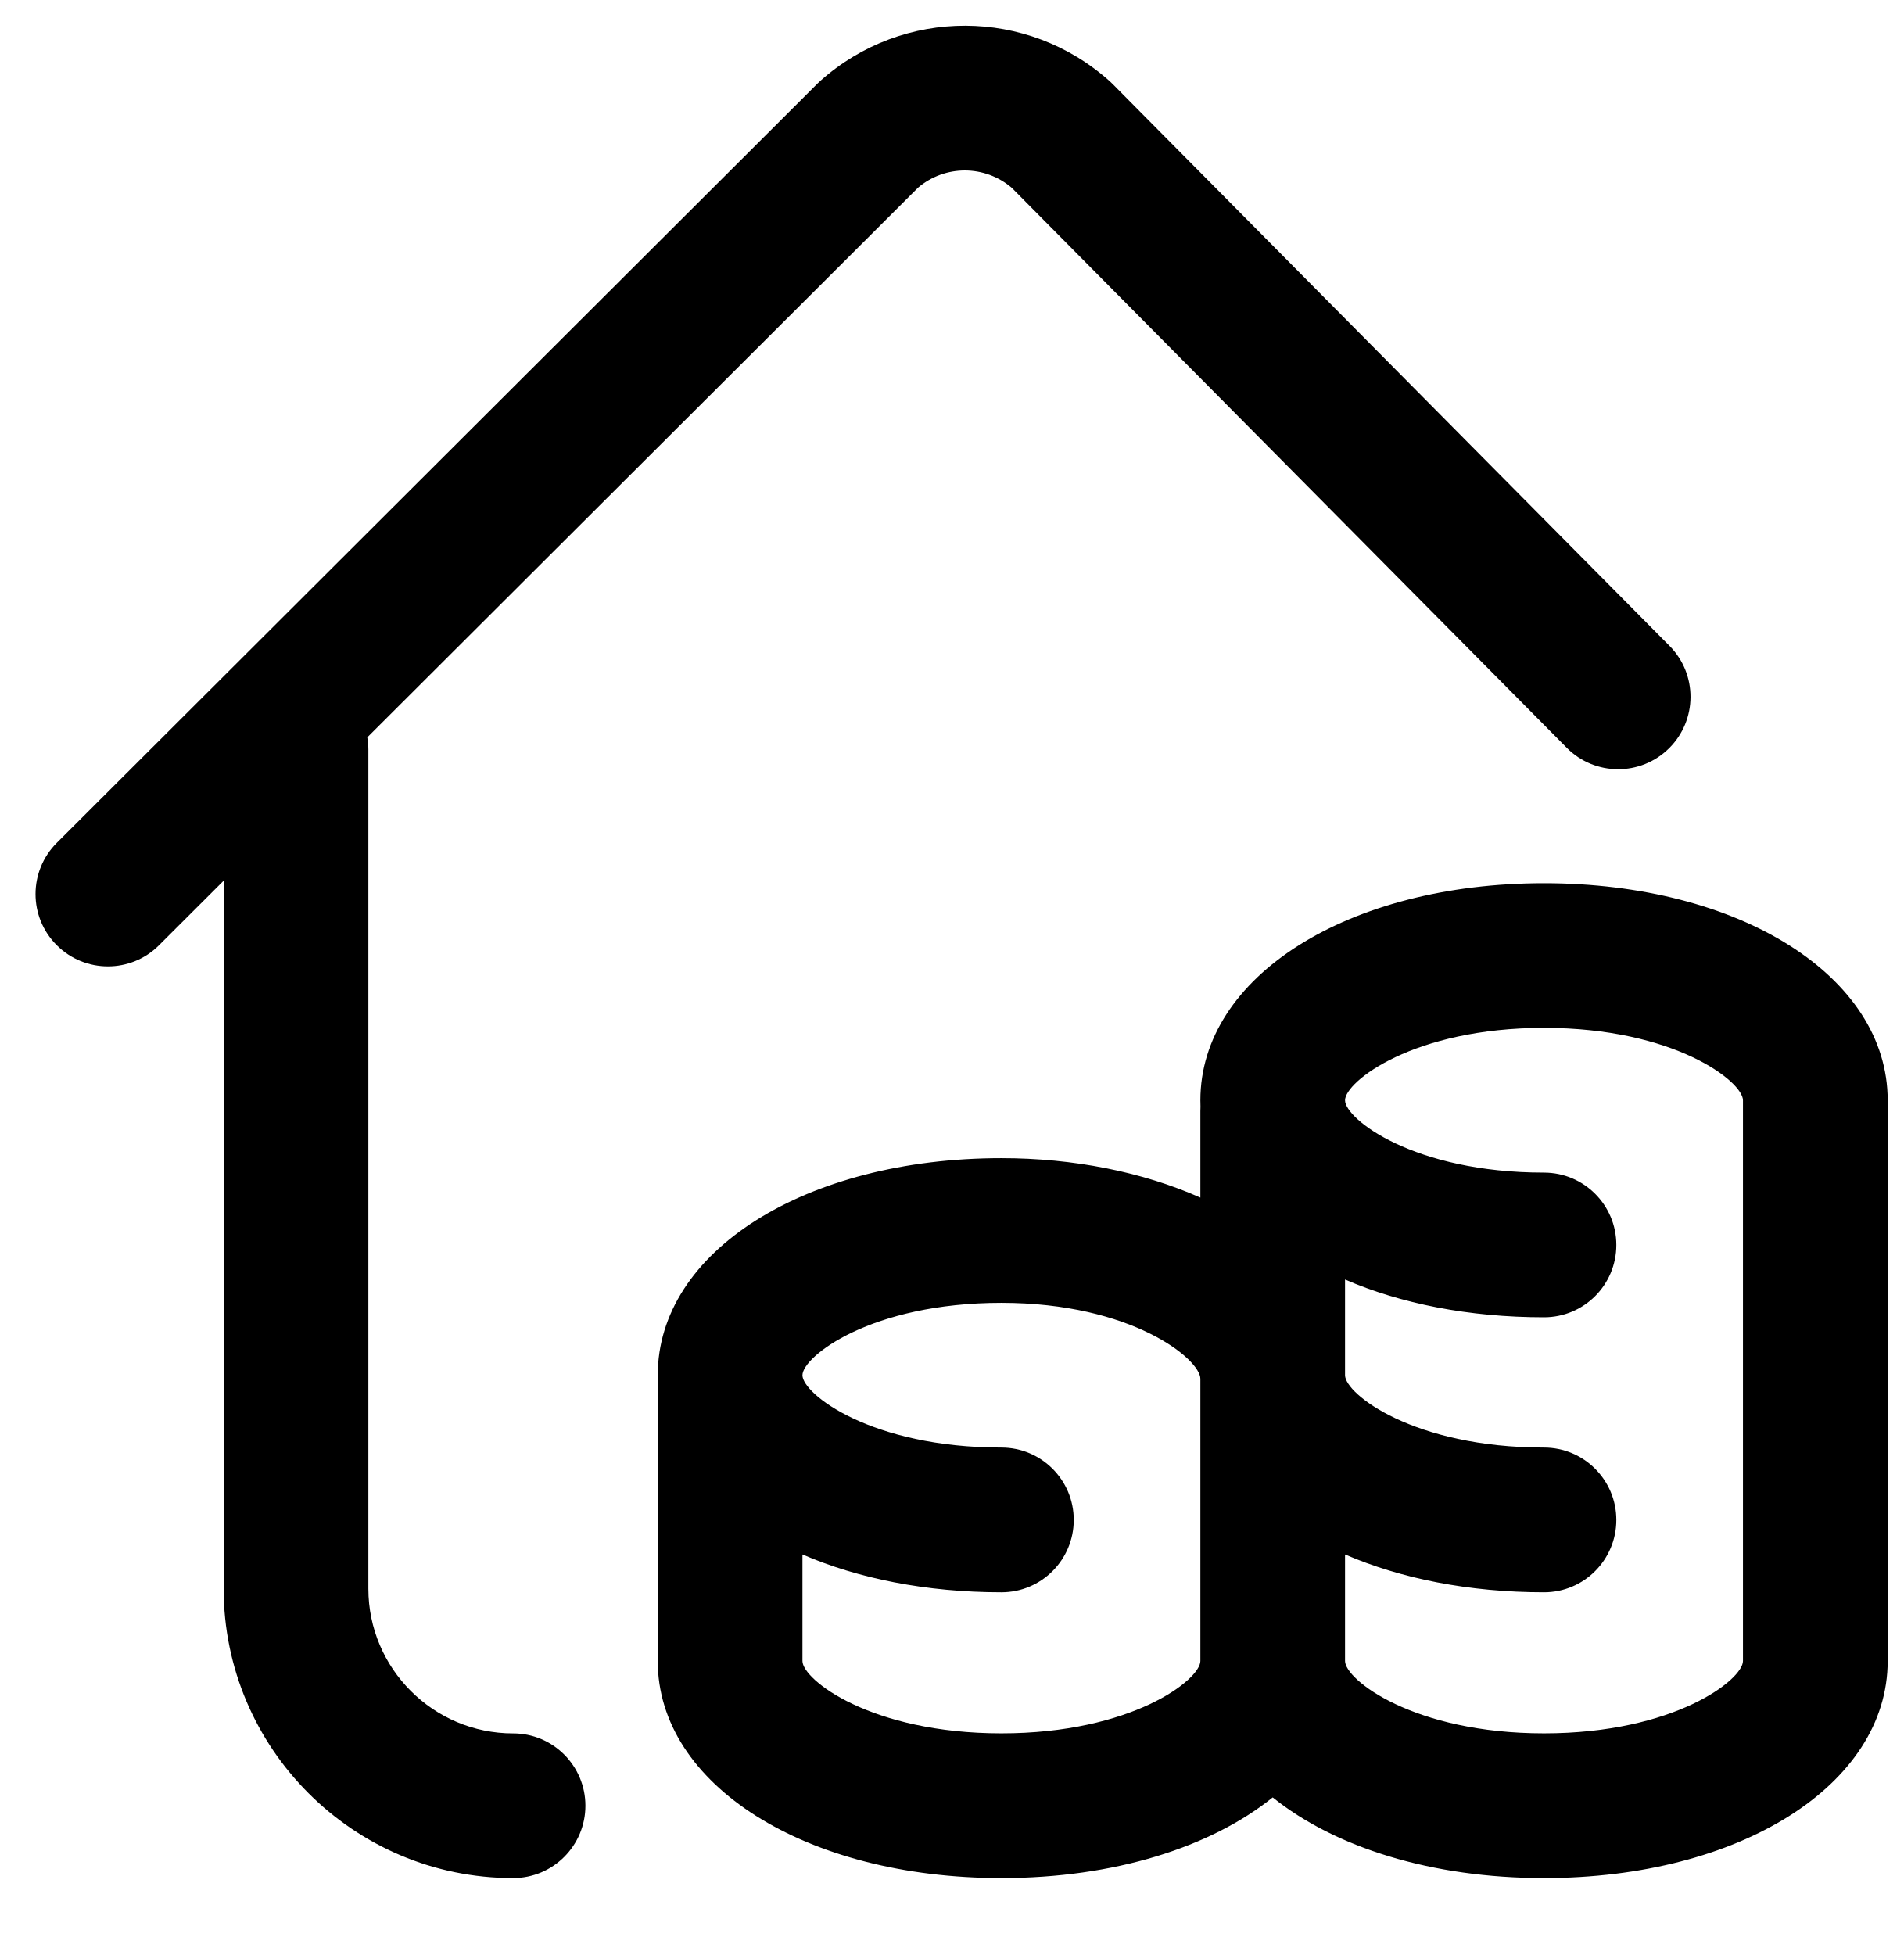
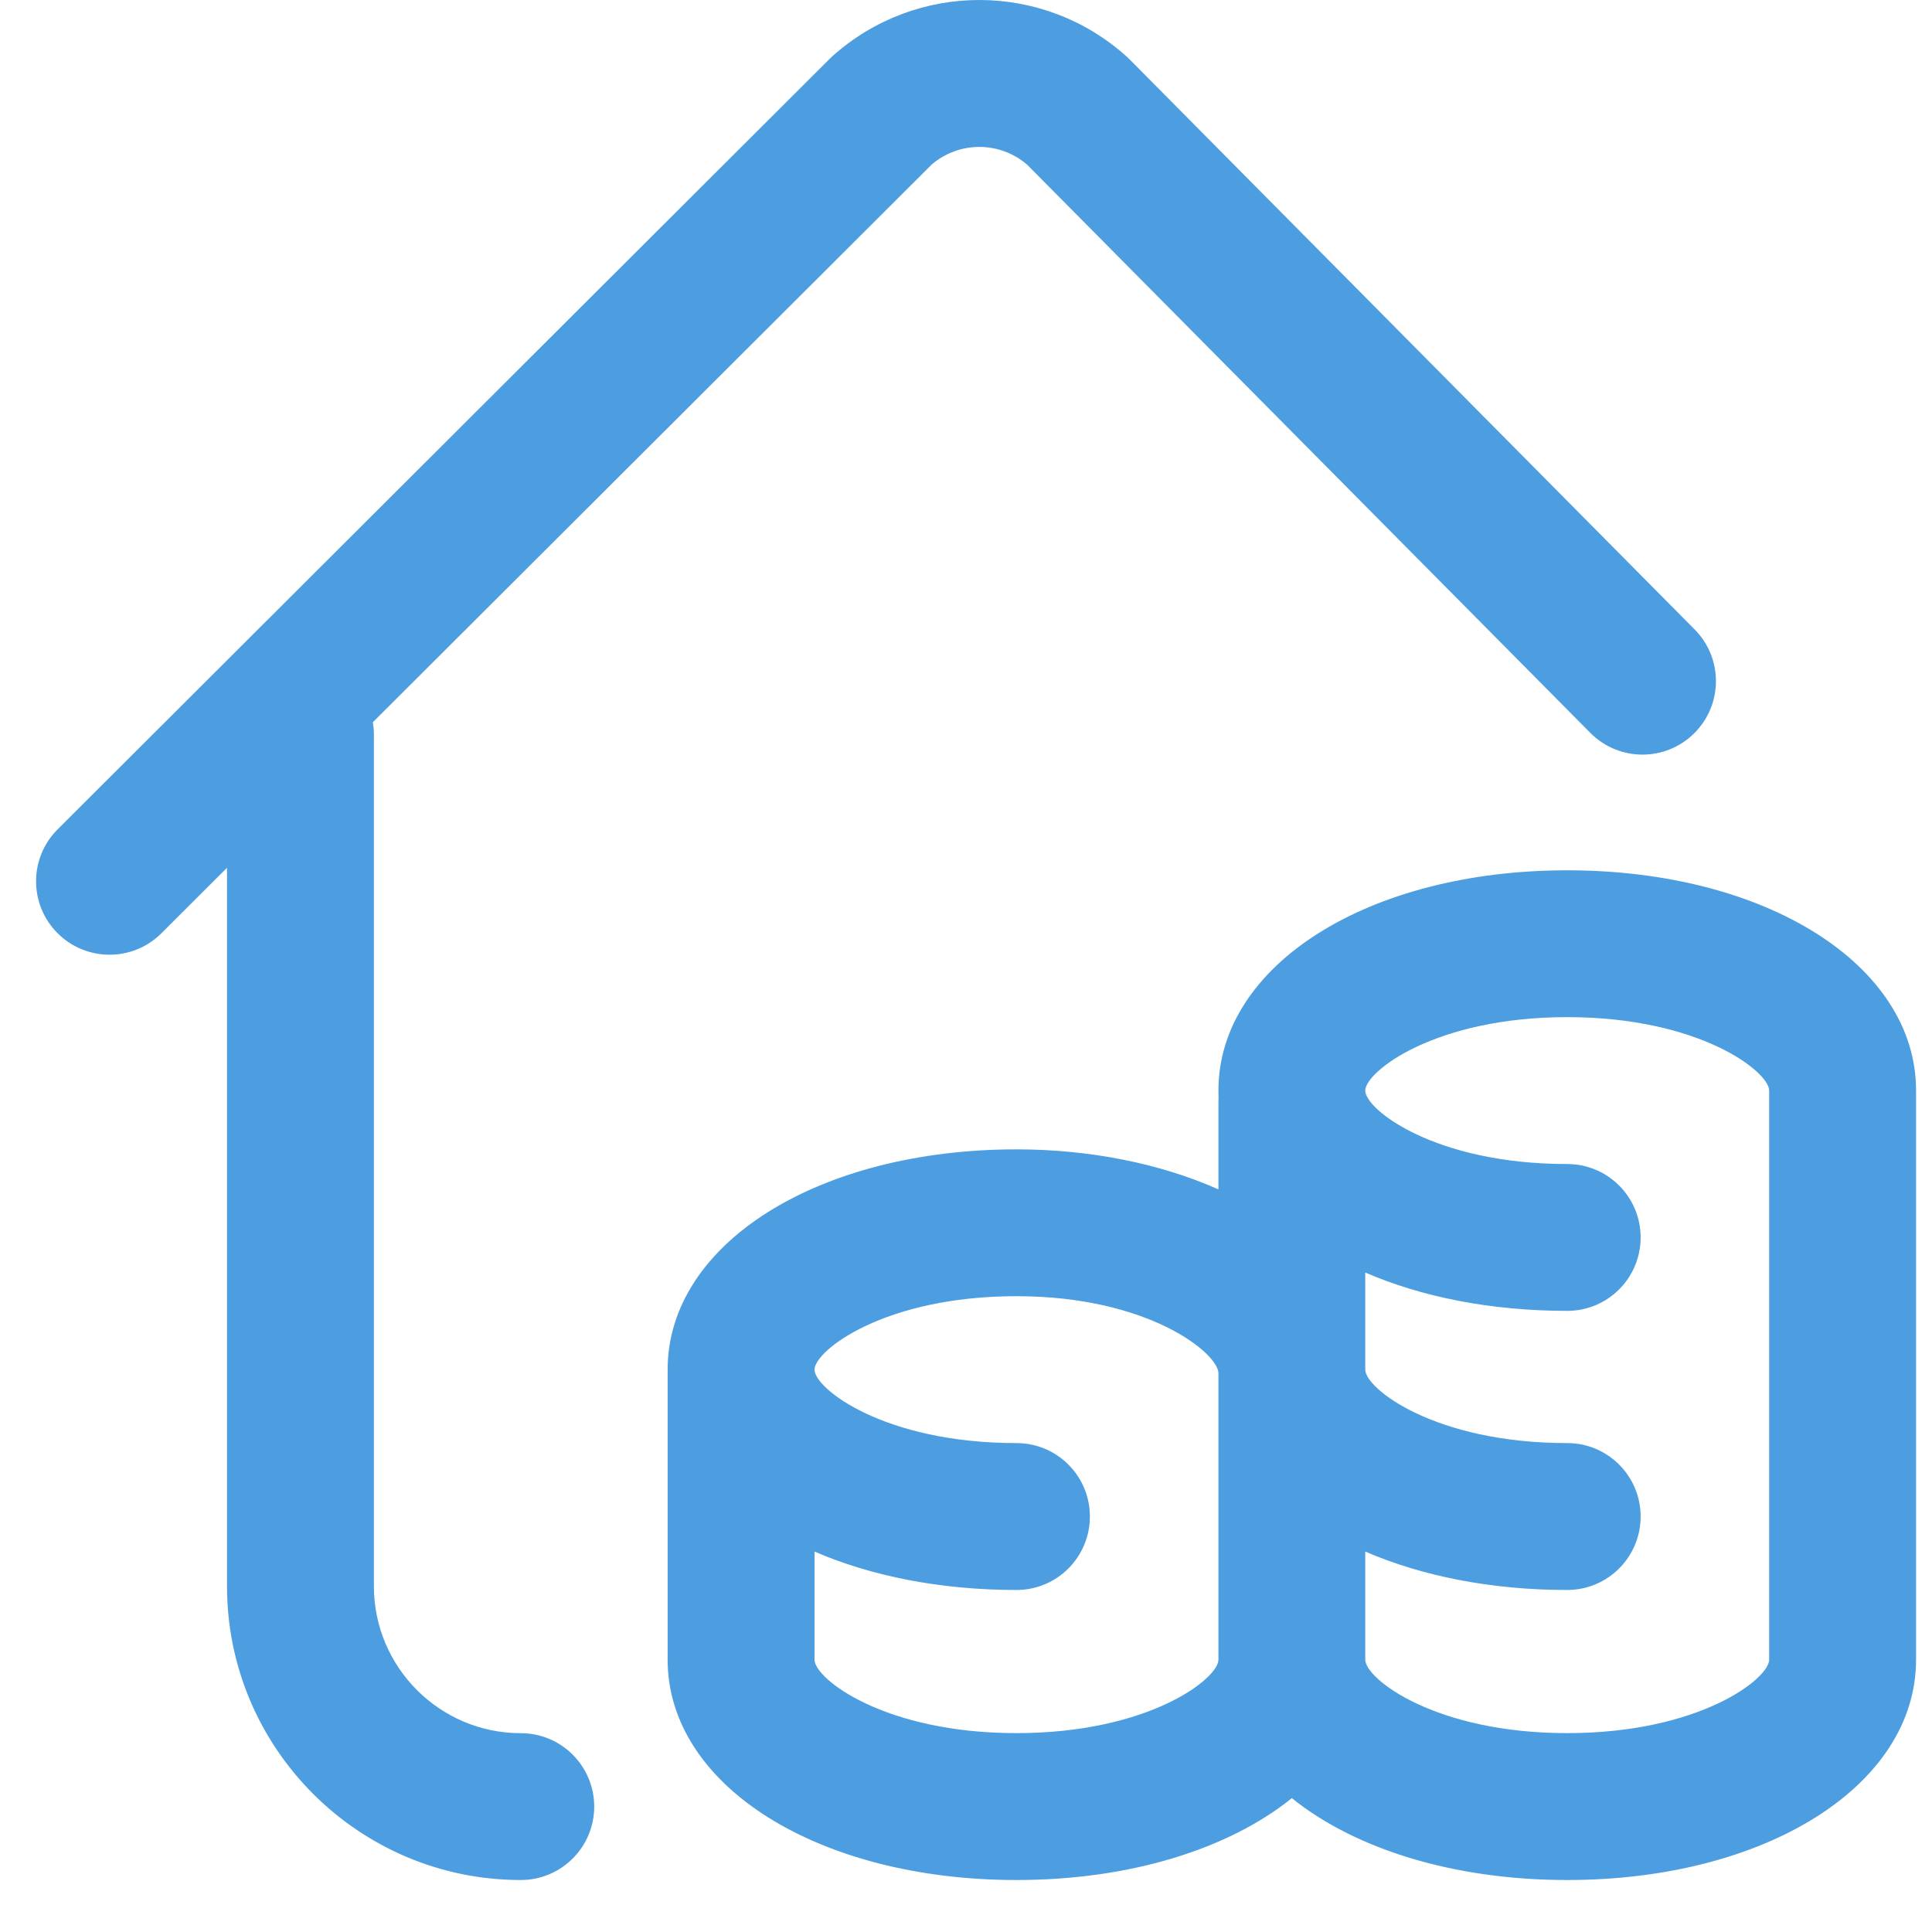
- <svg xmlns="http://www.w3.org/2000/svg" width="37" height="38" viewBox="0 0 32 32" fill="none">
-   <path fill-rule="evenodd" clip-rule="evenodd" d="M8.626 31.139C9.297 31.139 9.842 30.595 9.842 29.923C9.842 29.251 9.297 28.706 8.626 28.707C7.284 28.707 6.193 27.615 6.193 26.274V12.165C6.193 12.096 6.186 12.029 6.175 11.963L15.434 2.723C15.889 2.336 16.557 2.337 17.011 2.726L26.341 12.139C26.814 12.616 27.584 12.619 28.061 12.146C28.538 11.673 28.542 10.903 28.069 10.426L18.71 0.984C18.693 0.967 18.676 0.951 18.659 0.935C17.275 -0.308 15.184 -0.312 13.794 0.925C13.777 0.94 13.76 0.956 13.744 0.972L0.955 13.736C0.479 14.211 0.478 14.981 0.953 15.456C1.191 15.694 1.502 15.813 1.814 15.813C2.125 15.813 2.436 15.695 2.673 15.458L3.76 14.373V26.274C3.76 28.957 5.943 31.139 8.626 31.139ZM31.736 27.49V18.064C31.736 15.983 29.252 14.415 25.958 14.415C22.664 14.415 20.181 15.983 20.181 18.064C20.181 18.1 20.182 18.136 20.183 18.172C20.182 18.196 20.181 18.221 20.181 18.246V19.7C19.214 19.27 18.047 19.037 16.836 19.037C13.542 19.037 11.058 20.605 11.058 22.686L11.059 22.706L11.059 22.73L11.059 22.735C11.059 22.736 11.059 22.737 11.059 22.738C11.058 22.741 11.058 22.744 11.058 22.746V27.49C11.058 29.57 13.542 31.139 16.836 31.139C18.73 31.139 20.357 30.62 21.397 29.783C22.437 30.62 24.064 31.139 25.958 31.139C29.252 31.139 31.736 29.57 31.736 27.49ZM20.181 27.49V22.746C20.181 22.418 19.03 21.469 16.836 21.469C14.641 21.469 13.491 22.373 13.491 22.686C13.491 22.998 14.641 23.902 16.836 23.902C17.508 23.902 18.052 24.447 18.052 25.118C18.052 25.79 17.508 26.335 16.836 26.335C15.569 26.335 14.423 26.102 13.491 25.699V27.49C13.491 27.803 14.641 28.706 16.836 28.706C19.03 28.706 20.181 27.803 20.181 27.49ZM25.958 16.847C28.153 16.847 29.303 17.751 29.303 18.064V27.49C29.303 27.803 28.153 28.706 25.958 28.706C23.763 28.706 22.613 27.803 22.613 27.49V25.699C23.545 26.102 24.692 26.335 25.958 26.335C26.63 26.335 27.174 25.79 27.174 25.118C27.174 24.447 26.63 23.902 25.958 23.902C23.763 23.902 22.613 22.998 22.613 22.686V21.077C23.545 21.481 24.692 21.712 25.958 21.712C26.63 21.712 27.174 21.168 27.174 20.496C27.174 19.825 26.63 19.28 25.958 19.28C23.763 19.28 22.613 18.376 22.613 18.064C22.613 17.751 23.763 16.847 25.958 16.847Z" fill="#000" />
+ <svg xmlns="http://www.w3.org/2000/svg" width="38" height="38" viewBox="0 0 32 32" fill="none">
+   <path fill-rule="evenodd" clip-rule="evenodd" d="M8.626 31.139C9.297 31.139 9.842 30.595 9.842 29.923C9.842 29.251 9.297 28.706 8.626 28.707C7.284 28.707 6.193 27.615 6.193 26.274V12.165C6.193 12.096 6.186 12.029 6.175 11.963L15.434 2.723C15.889 2.336 16.557 2.337 17.011 2.726L26.341 12.139C26.814 12.616 27.584 12.619 28.061 12.146C28.538 11.673 28.542 10.903 28.069 10.426L18.71 0.984C18.693 0.967 18.676 0.951 18.659 0.935C17.275 -0.308 15.184 -0.312 13.794 0.925C13.777 0.94 13.76 0.956 13.744 0.972L0.955 13.736C0.479 14.211 0.478 14.981 0.953 15.456C1.191 15.694 1.502 15.813 1.814 15.813C2.125 15.813 2.436 15.695 2.673 15.458L3.76 14.373V26.274C3.76 28.957 5.943 31.139 8.626 31.139ZM31.736 27.49V18.064C31.736 15.983 29.252 14.415 25.958 14.415C22.664 14.415 20.181 15.983 20.181 18.064C20.181 18.1 20.182 18.136 20.183 18.172C20.182 18.196 20.181 18.221 20.181 18.246V19.7C19.214 19.27 18.047 19.037 16.836 19.037C13.542 19.037 11.058 20.605 11.058 22.686L11.059 22.706L11.059 22.73L11.059 22.735C11.059 22.736 11.059 22.737 11.059 22.738C11.058 22.741 11.058 22.744 11.058 22.746V27.49C11.058 29.57 13.542 31.139 16.836 31.139C18.73 31.139 20.357 30.62 21.397 29.783C22.437 30.62 24.064 31.139 25.958 31.139C29.252 31.139 31.736 29.57 31.736 27.49ZM20.181 27.49V22.746C20.181 22.418 19.03 21.469 16.836 21.469C14.641 21.469 13.491 22.373 13.491 22.686C13.491 22.998 14.641 23.902 16.836 23.902C17.508 23.902 18.052 24.447 18.052 25.118C18.052 25.79 17.508 26.335 16.836 26.335C15.569 26.335 14.423 26.102 13.491 25.699V27.49C13.491 27.803 14.641 28.706 16.836 28.706C19.03 28.706 20.181 27.803 20.181 27.49ZM25.958 16.847C28.153 16.847 29.303 17.751 29.303 18.064V27.49C29.303 27.803 28.153 28.706 25.958 28.706C23.763 28.706 22.613 27.803 22.613 27.49V25.699C23.545 26.102 24.692 26.335 25.958 26.335C26.63 26.335 27.174 25.79 27.174 25.118C27.174 24.447 26.63 23.902 25.958 23.902C23.763 23.902 22.613 22.998 22.613 22.686V21.077C23.545 21.481 24.692 21.712 25.958 21.712C26.63 21.712 27.174 21.168 27.174 20.496C27.174 19.825 26.63 19.28 25.958 19.28C23.763 19.28 22.613 18.376 22.613 18.064C22.613 17.751 23.763 16.847 25.958 16.847Z" fill="#4C9EE0" />
</svg>
